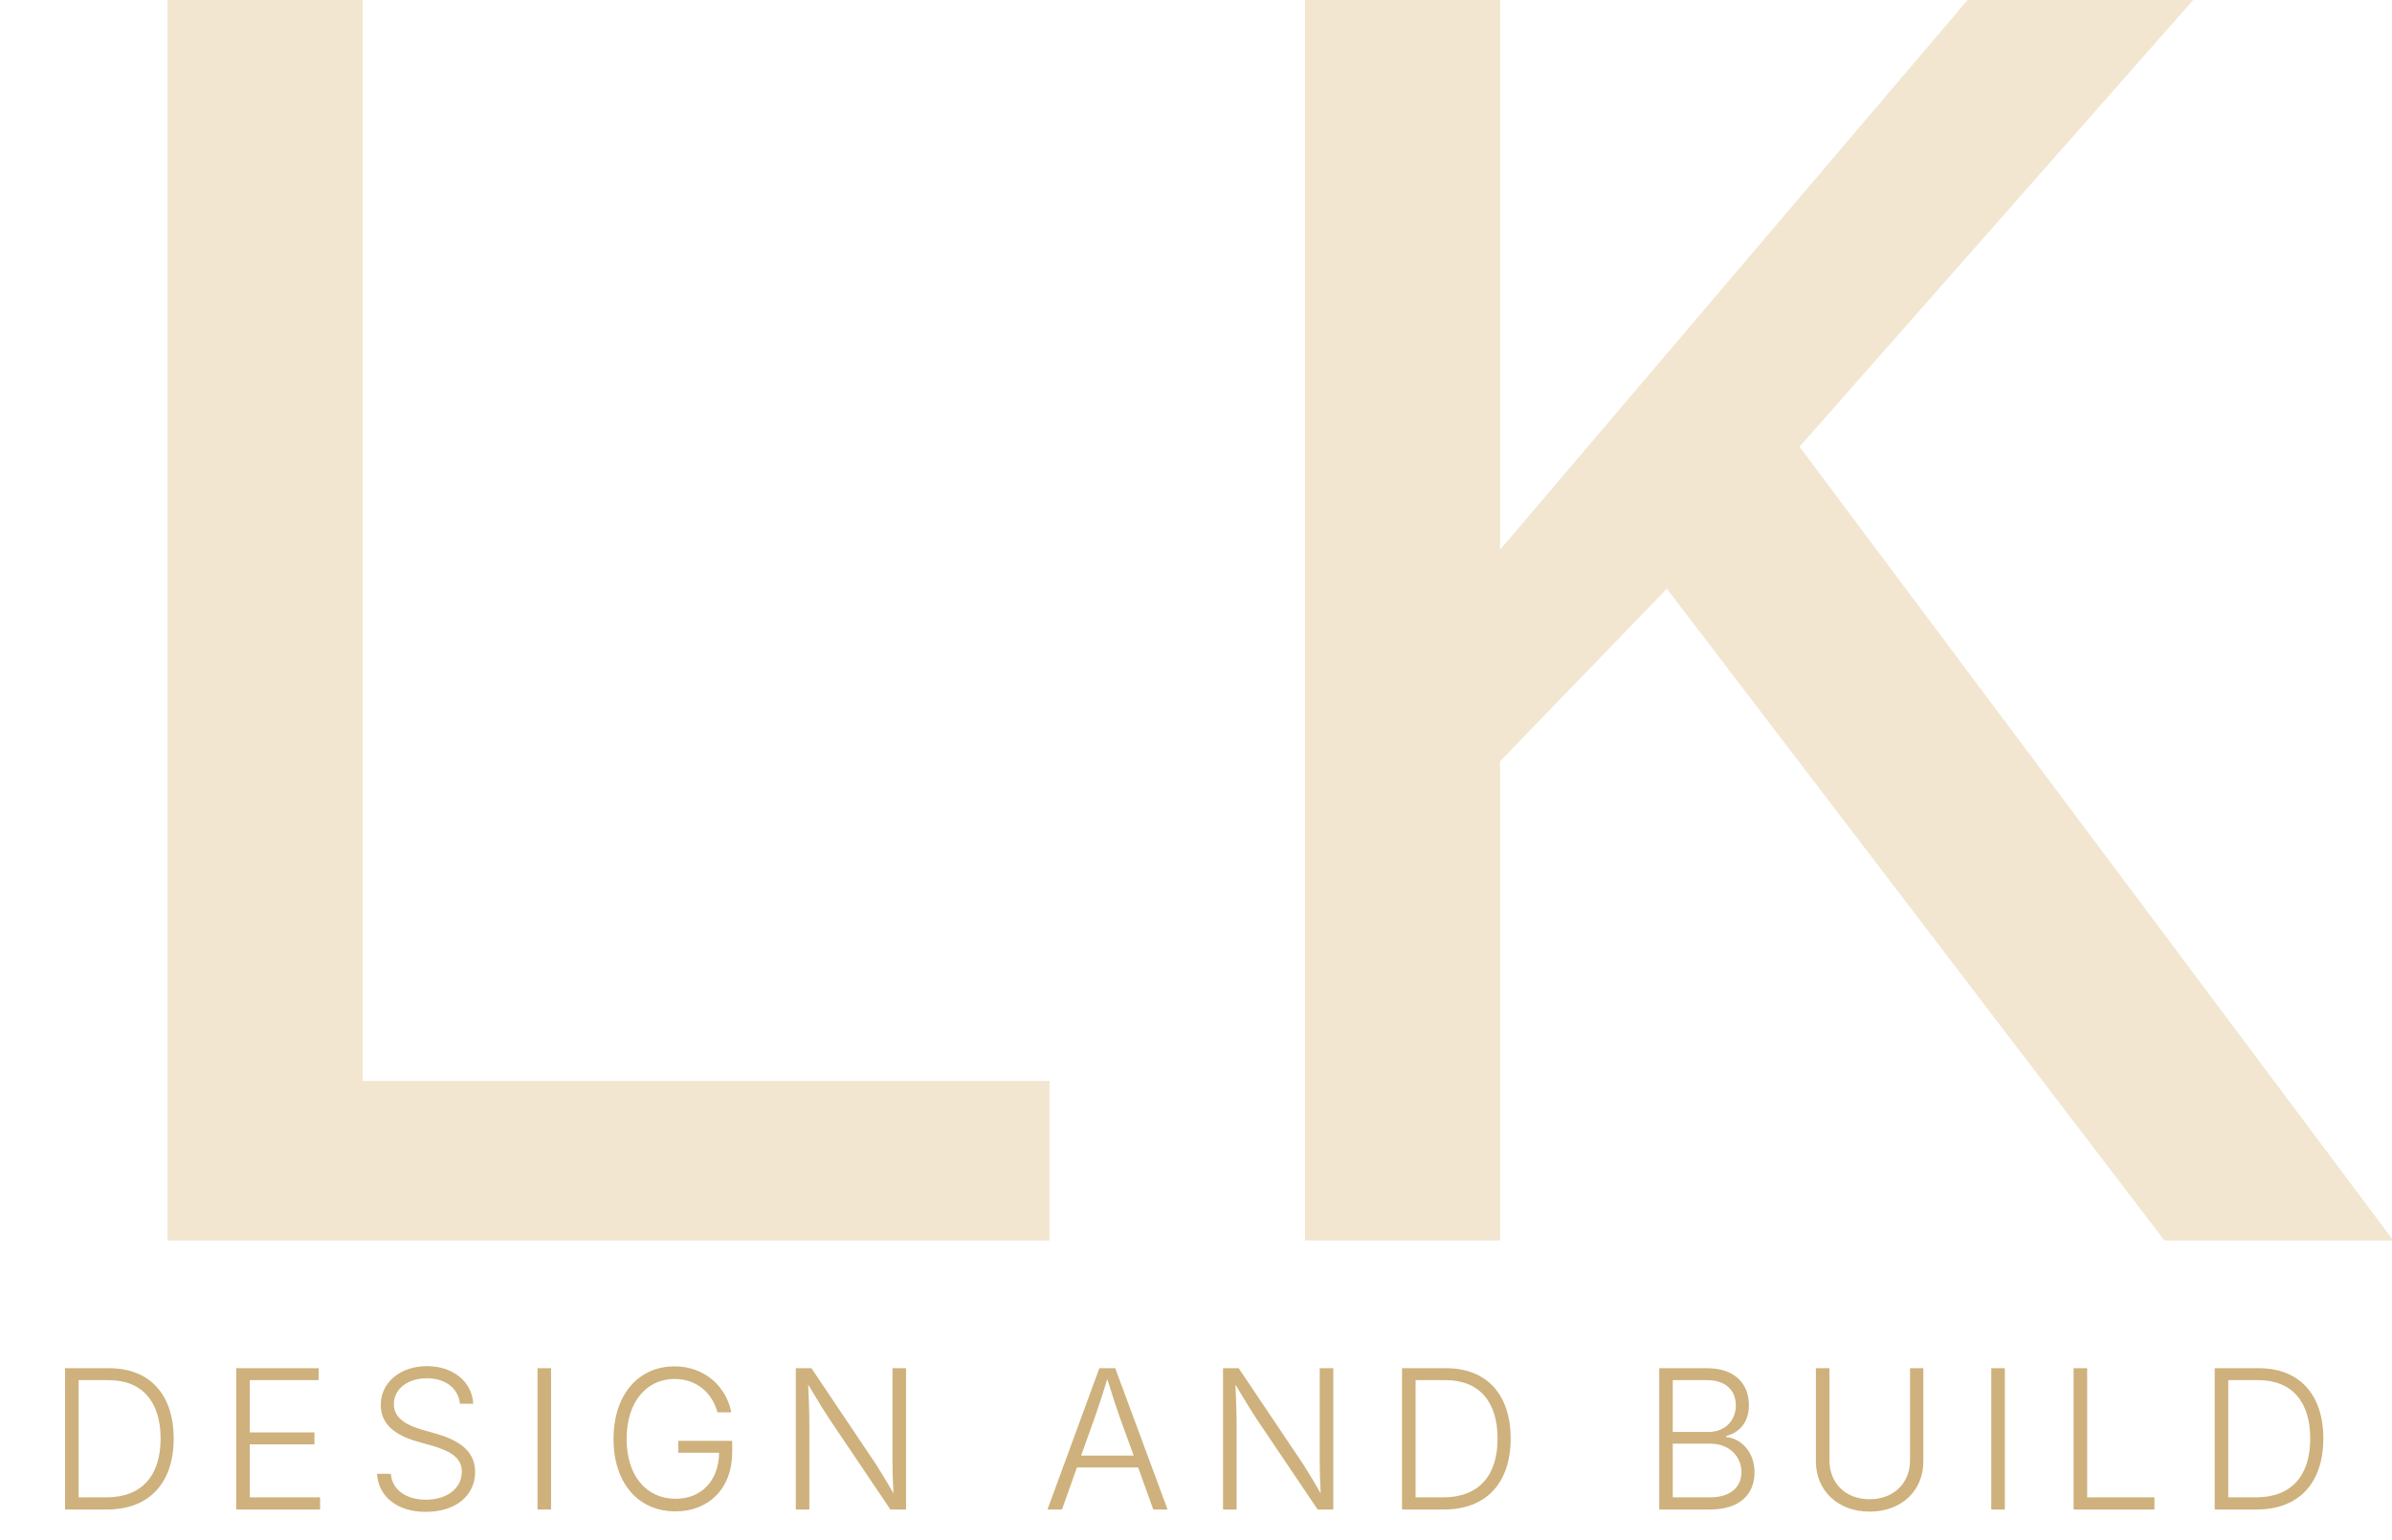
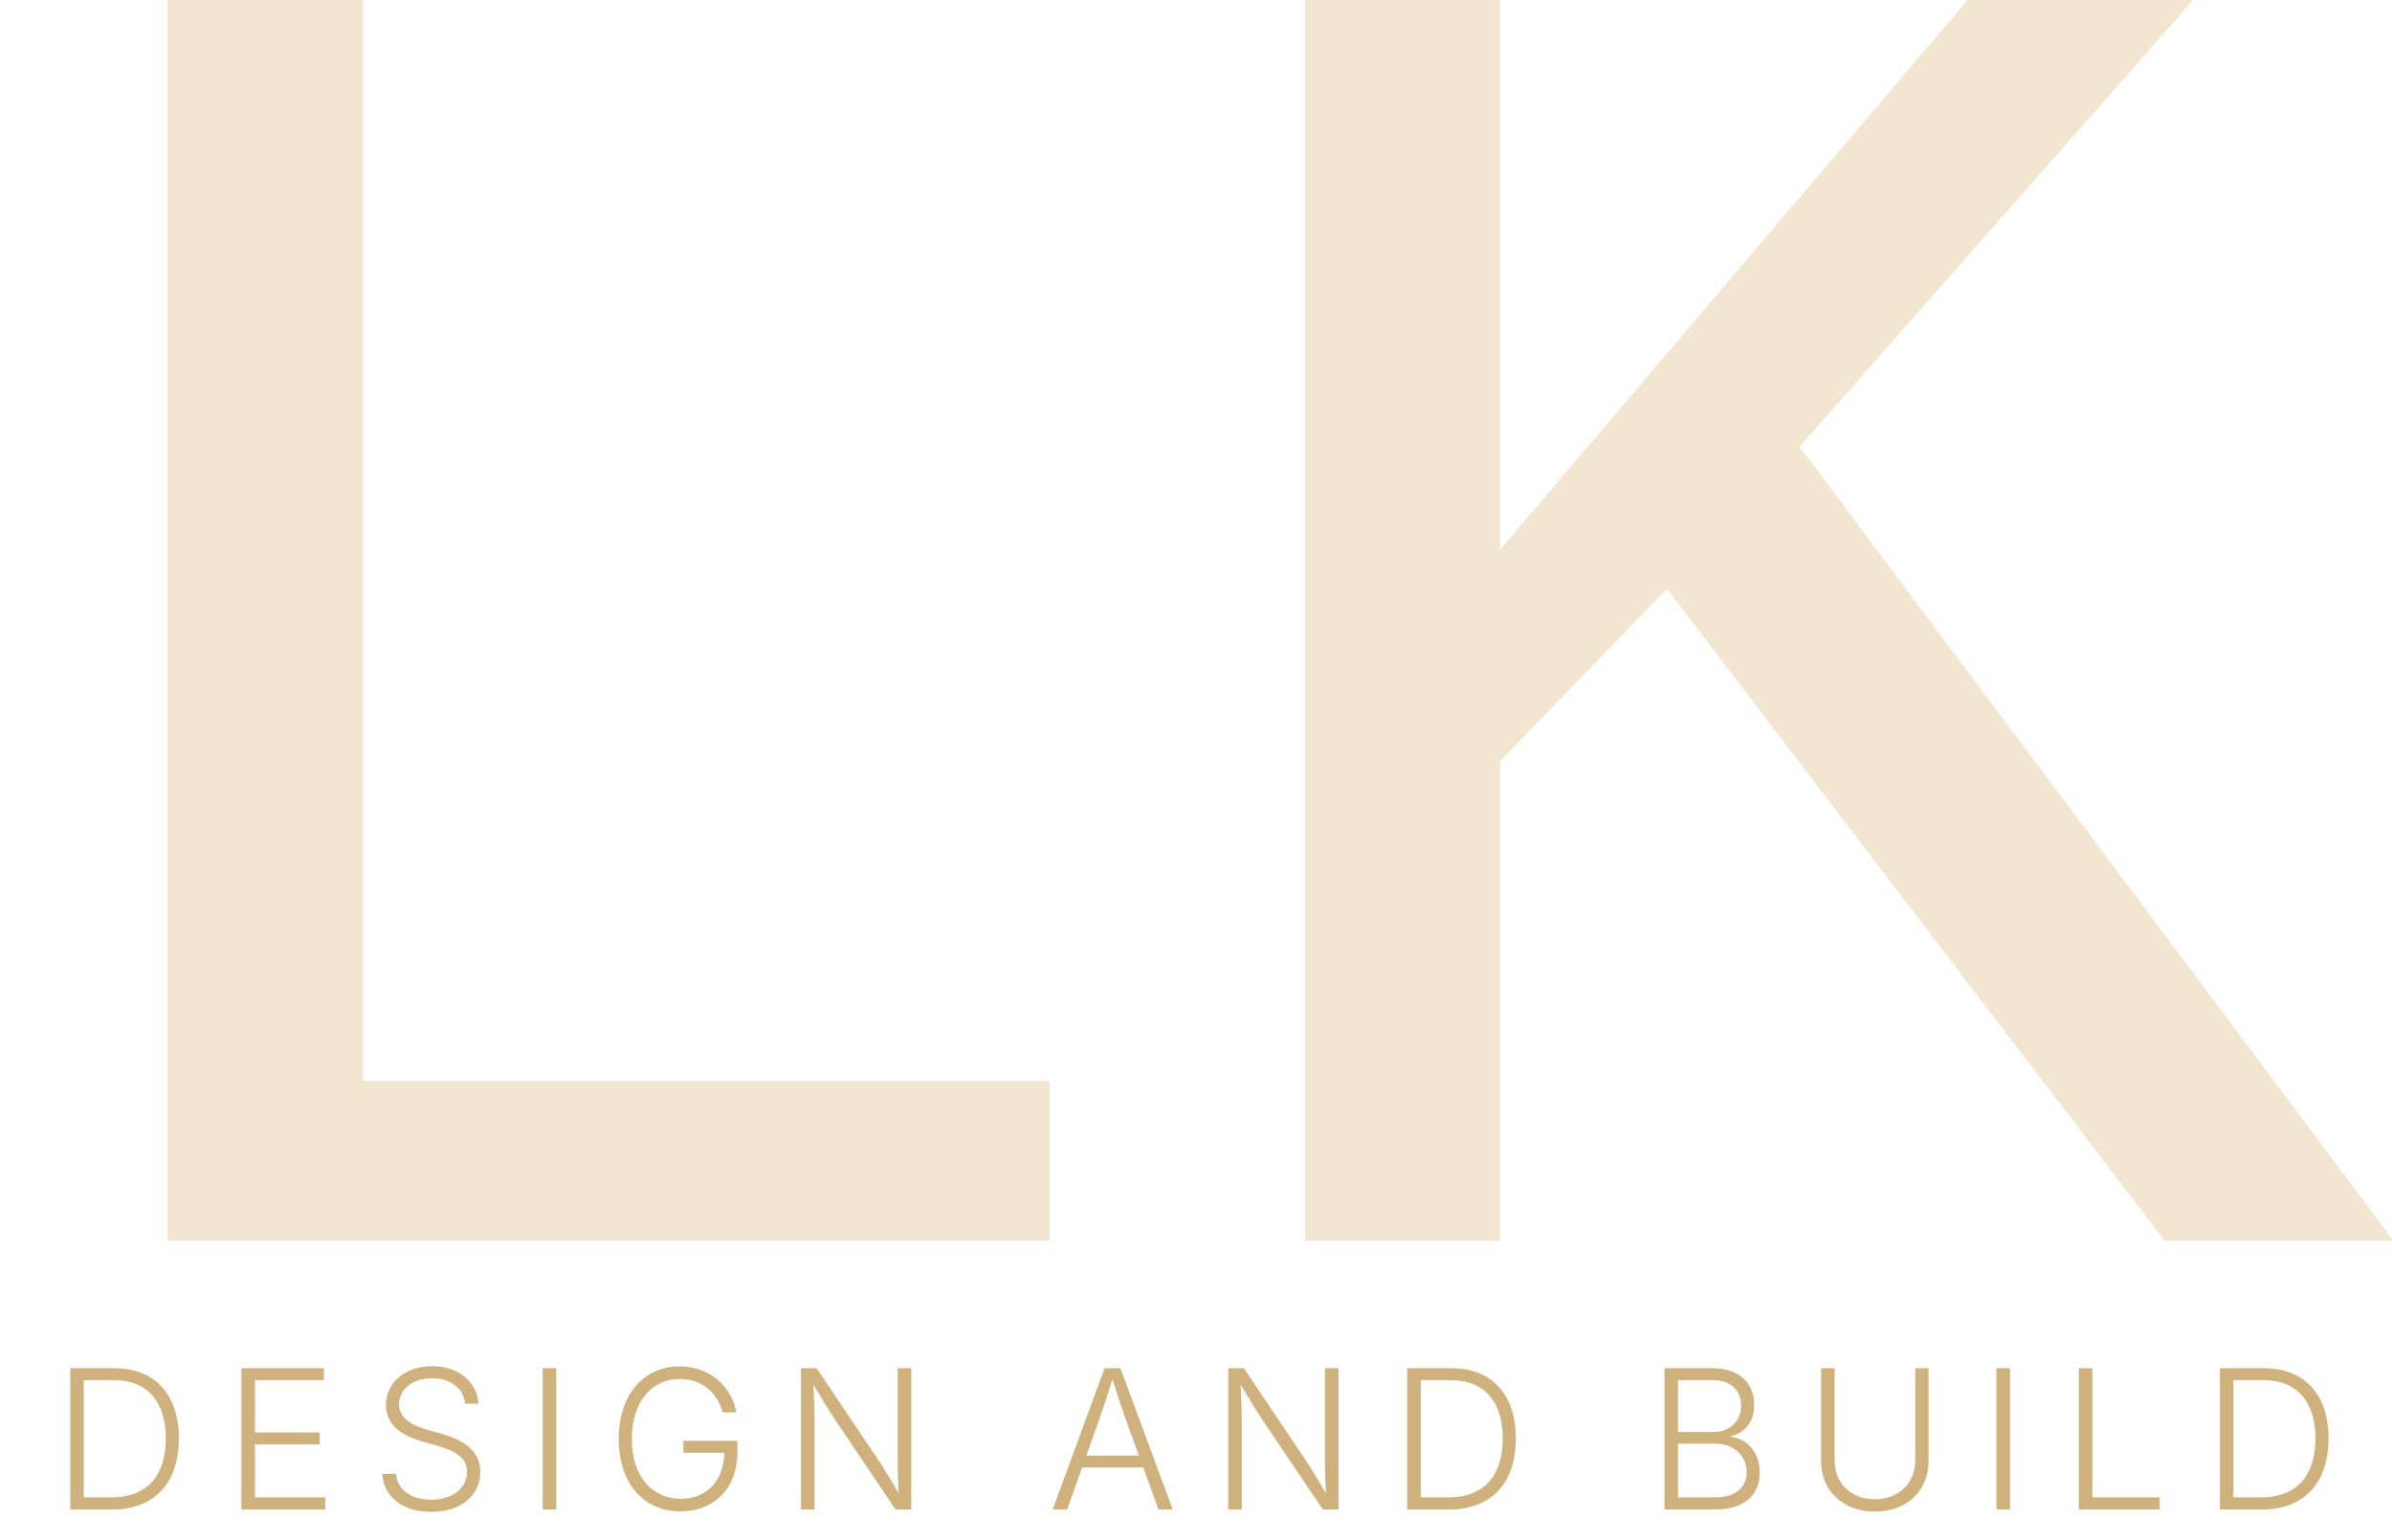
<svg xmlns="http://www.w3.org/2000/svg" viewBox="45 87 160 103" width="640" height="412">
  <text x="40" y="170" font-family="'Courier New', Courier, monospace" font-size="140" font-weight="normal" fill="#F2E6D0" letter-spacing="-0.02em">LK</text>
-   <text x="48.1" y="188" font-family="'Inter', 'Helvetica Neue', Arial, sans-serif" font-size="13" font-weight="300" fill="#C9A96E" fill-opacity="0.9" letter-spacing="2.1">DESIGN AND BUILD</text>
+   <text x="48.45" y="188" font-family="'Inter', 'Helvetica Neue', Arial, sans-serif" font-size="13" font-weight="300" fill="#C9A96E" fill-opacity="0.9" letter-spacing="2.1">DESIGN AND BUILD</text>
</svg>
